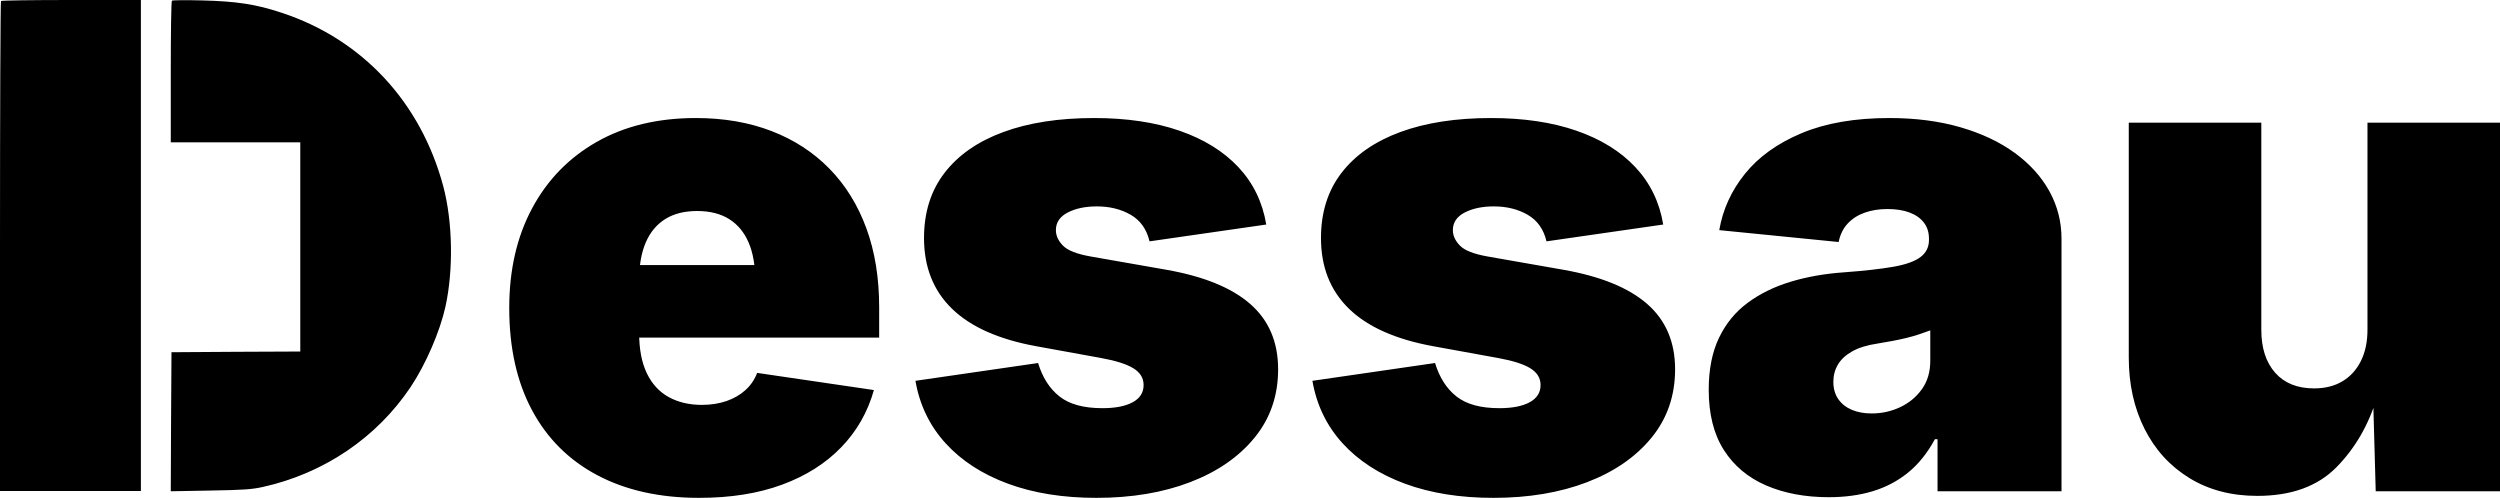
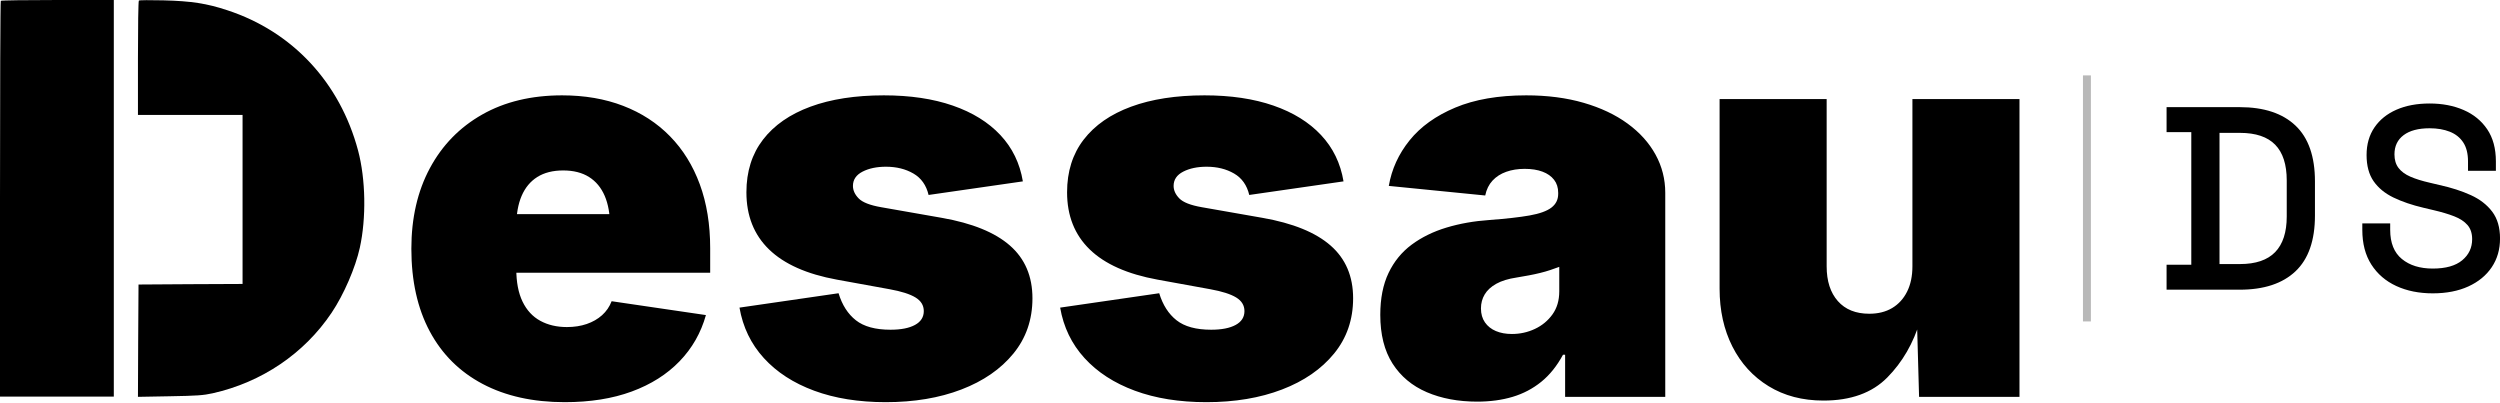
- <svg xmlns="http://www.w3.org/2000/svg" viewBox="0 0 508.89 101.34" fill="currentColor" role="img" aria-labelledby="dessau-logo-title">
+ <svg xmlns="http://www.w3.org/2000/svg" viewBox="0 0 629.98 101.34" fill="currentColor" role="img" aria-labelledby="dessau-logo-title">
  <path d="M0.203 0.203C0.087 0.29 0 22.798 0 50.174L0 99.942L28.679 99.942L28.679 0L14.542 0C6.75 0 0.29 0.087 0.203 0.203Z" />
  <path d="M34.994 0.145C34.849 0.29 34.762 6.808 34.762 14.687L34.762 28.969L61.124 28.969L61.124 71.553L48.03 71.611L34.907 71.698L34.82 85.863L34.762 100L42.787 99.855C49.594 99.739 51.275 99.623 53.592 99.102C65.991 96.321 76.68 89.079 83.575 78.795C86.645 74.218 89.571 67.439 90.672 62.428C92.323 54.925 92.149 45.162 90.238 37.949C85.66 20.8 73.725 7.966 57.271 2.578C52.144 0.869 48.146 0.261 41.136 0.087C37.862 0 35.11 0.029 34.994 0.145Z" />
  <path d="M142.317 101.342Q130.303 101.342 121.612 96.745Q112.921 92.148 108.29 83.49Q103.659 74.832 103.659 62.685Q103.659 51.074 108.324 42.383Q112.988 33.691 121.511 28.859Q130.035 24.027 141.646 24.027Q150.169 24.027 157.048 26.678Q163.928 29.329 168.827 34.329Q173.726 39.329 176.344 46.443Q178.961 53.557 178.961 62.55L178.961 68.725L111.981 68.725L111.981 53.96L166.344 53.96L153.726 57.047Q153.726 52.483 152.384 49.362Q151.042 46.242 148.424 44.597Q145.807 42.953 141.914 42.953Q138.021 42.953 135.404 44.597Q132.787 46.242 131.444 49.362Q130.102 52.483 130.102 57.047L130.102 67.785Q130.102 72.752 131.679 76.007Q133.256 79.262 136.142 80.839Q139.028 82.416 142.854 82.416Q145.605 82.416 147.854 81.644Q150.102 80.872 151.713 79.43Q153.324 77.987 154.129 75.906L177.887 79.396Q176.008 86.107 171.243 91.04Q166.478 95.973 159.196 98.658Q151.914 101.342 142.317 101.342Z            M223.189 101.342Q212.988 101.342 205.169 98.456Q197.35 95.57 192.485 90.235Q187.619 84.899 186.344 77.517L211.31 73.893Q212.652 78.322 215.672 80.705Q218.693 83.087 224.397 83.087Q228.357 83.087 230.572 81.879Q232.787 80.671 232.787 78.389Q232.787 76.242 230.706 74.966Q228.626 73.691 224.196 72.886L210.907 70.47Q199.498 68.389 193.793 62.852Q188.089 57.315 188.089 48.456Q188.089 40.604 192.283 35.168Q196.478 29.732 204.23 26.879Q211.981 24.027 222.719 24.027Q232.652 24.027 240.102 26.611Q247.552 29.195 252.082 34.027Q256.612 38.859 257.753 45.705L233.995 49.128Q233.122 45.436 230.169 43.725Q227.216 42.013 223.256 42.013Q219.766 42.013 217.35 43.255Q214.934 44.497 214.934 46.846Q214.934 48.523 216.377 50Q217.82 51.477 222.048 52.215L237.35 54.899Q248.827 56.913 254.498 61.879Q260.169 66.846 260.169 75.168Q260.169 83.221 255.37 89.094Q250.572 94.966 242.25 98.154Q233.928 101.342 223.189 101.342Z            M303.995 101.342Q293.793 101.342 285.975 98.456Q278.156 95.57 273.29 90.235Q268.424 84.899 267.149 77.517L292.115 73.893Q293.458 78.322 296.478 80.705Q299.498 83.087 305.203 83.087Q309.162 83.087 311.377 81.879Q313.592 80.671 313.592 78.389Q313.592 76.242 311.511 74.966Q309.431 73.691 305.001 72.886L291.713 70.47Q280.303 68.389 274.599 62.852Q268.894 57.315 268.894 48.456Q268.894 40.604 273.089 35.168Q277.283 29.732 285.035 26.879Q292.787 24.027 303.525 24.027Q313.458 24.027 320.907 26.611Q328.357 29.195 332.887 34.027Q337.417 38.859 338.558 45.705L314.8 49.128Q313.928 45.436 310.975 43.725Q308.021 42.013 304.062 42.013Q300.572 42.013 298.156 43.255Q295.74 44.497 295.74 46.846Q295.74 48.523 297.183 50Q298.626 51.477 302.854 52.215L318.156 54.899Q329.632 56.913 335.303 61.879Q340.975 66.846 340.975 75.168Q340.975 83.221 336.176 89.094Q331.377 94.966 323.055 98.154Q314.733 101.342 303.995 101.342Z            M372.25 101.208Q365.068 101.208 359.532 98.826Q353.995 96.443 350.907 91.611Q347.82 86.779 347.82 79.329Q347.82 73.154 349.901 68.792Q351.981 64.43 355.74 61.644Q359.498 58.859 364.498 57.349Q369.498 55.839 375.337 55.436Q381.646 54.966 385.438 54.295Q389.23 53.624 390.941 52.315Q392.652 51.007 392.652 48.859L392.652 48.591Q392.652 46.644 391.612 45.302Q390.572 43.96 388.693 43.255Q386.813 42.55 384.196 42.55Q381.646 42.55 379.565 43.289Q377.485 44.027 376.109 45.503Q374.733 46.98 374.263 49.262L349.968 46.846Q351.042 40.537 355.203 35.369Q359.364 30.201 366.713 27.114Q374.062 24.027 384.599 24.027Q392.585 24.027 399.062 25.906Q405.538 27.785 410.136 31.141Q414.733 34.497 417.183 38.96Q419.632 43.423 419.632 48.591L419.632 100L394.397 100L394.397 89.396L393.86 89.396Q391.579 93.624 388.391 96.208Q385.203 98.792 381.176 100Q377.149 101.208 372.25 101.208Z            M380.975 84.161Q384.062 84.161 386.78 82.886Q389.498 81.611 391.209 79.228Q392.921 76.846 392.921 73.423L392.921 67.248Q391.847 67.651 390.639 68.054Q389.431 68.456 388.055 68.792Q386.679 69.128 385.236 69.396Q383.793 69.664 382.183 69.933Q379.028 70.403 377.048 71.51Q375.068 72.617 374.129 74.195Q373.189 75.772 373.189 77.718Q373.189 79.799 374.196 81.242Q375.203 82.685 376.948 83.423Q378.693 84.161 380.975 84.161Z            M459.498 100.94Q451.579 100.94 445.672 97.315Q439.766 93.691 436.545 87.315Q433.324 80.94 433.324 72.752L433.324 24.966L460.303 24.966L460.303 67.114Q460.303 72.685 463.122 75.872Q465.941 79.06 471.042 79.06Q474.397 79.06 476.813 77.617Q479.23 76.174 480.572 73.49Q481.914 70.805 481.914 67.114L481.914 24.966L508.894 24.966L508.894 100L483.592 100L483.055 80.805L483.86 80.805Q481.31 89.329 475.572 95.134Q469.834 100.94 459.498 100.94Z" />
+   <rect x="524.89" y="19" width="2" height="62" fill-opacity="0.28" />
+   <path d="M545.959 73V66.711H552.189V33.289H545.959V27H564.379Q573.552 27 578.451 31.653Q583.35 36.305 583.35 45.709V54.314Q583.35 63.718 578.451 68.359Q573.552 73 564.379 73ZM559.299 66.54H564.464Q570.411 66.54 573.326 63.527Q576.24 60.514 576.24 54.554V45.469Q576.24 39.443 573.326 36.463Q570.411 33.483 564.464 33.483H559.299Z            M613.034 73.92Q607.849 73.92 603.844 72.072Q599.838 70.224 597.561 66.663Q595.284 63.103 595.284 57.925V56.292H602.309V57.925Q602.309 62.847 605.252 65.262Q608.194 67.677 613.034 67.677Q617.939 67.677 620.451 65.592Q622.963 63.508 622.963 60.265Q622.963 58.06 621.787 56.705Q620.611 55.349 618.426 54.501Q616.241 53.654 613.214 52.951L610.76 52.369Q606.374 51.341 603.139 49.777Q599.904 48.213 598.131 45.665Q596.359 43.116 596.359 39.072Q596.359 35.027 598.34 32.118Q600.321 29.208 603.888 27.644Q607.455 26.08 612.245 26.08Q617.036 26.08 620.811 27.721Q624.586 29.362 626.765 32.589Q628.943 35.816 628.943 40.672V43.034H621.918V40.672Q621.918 37.698 620.704 35.87Q619.49 34.041 617.308 33.182Q615.127 32.323 612.245 32.323Q608.003 32.323 605.693 34.055Q603.384 35.786 603.384 38.901Q603.384 40.977 604.409 42.321Q605.434 43.665 607.404 44.523Q609.373 45.38 612.271 46.041L614.726 46.622Q619.194 47.605 622.623 49.167Q626.052 50.729 628.02 53.343Q629.988 55.957 629.988 60.094Q629.988 64.23 627.898 67.337Q625.809 70.444 622.002 72.182Q618.196 73.92 613.034 73.92Z" />
</svg>
